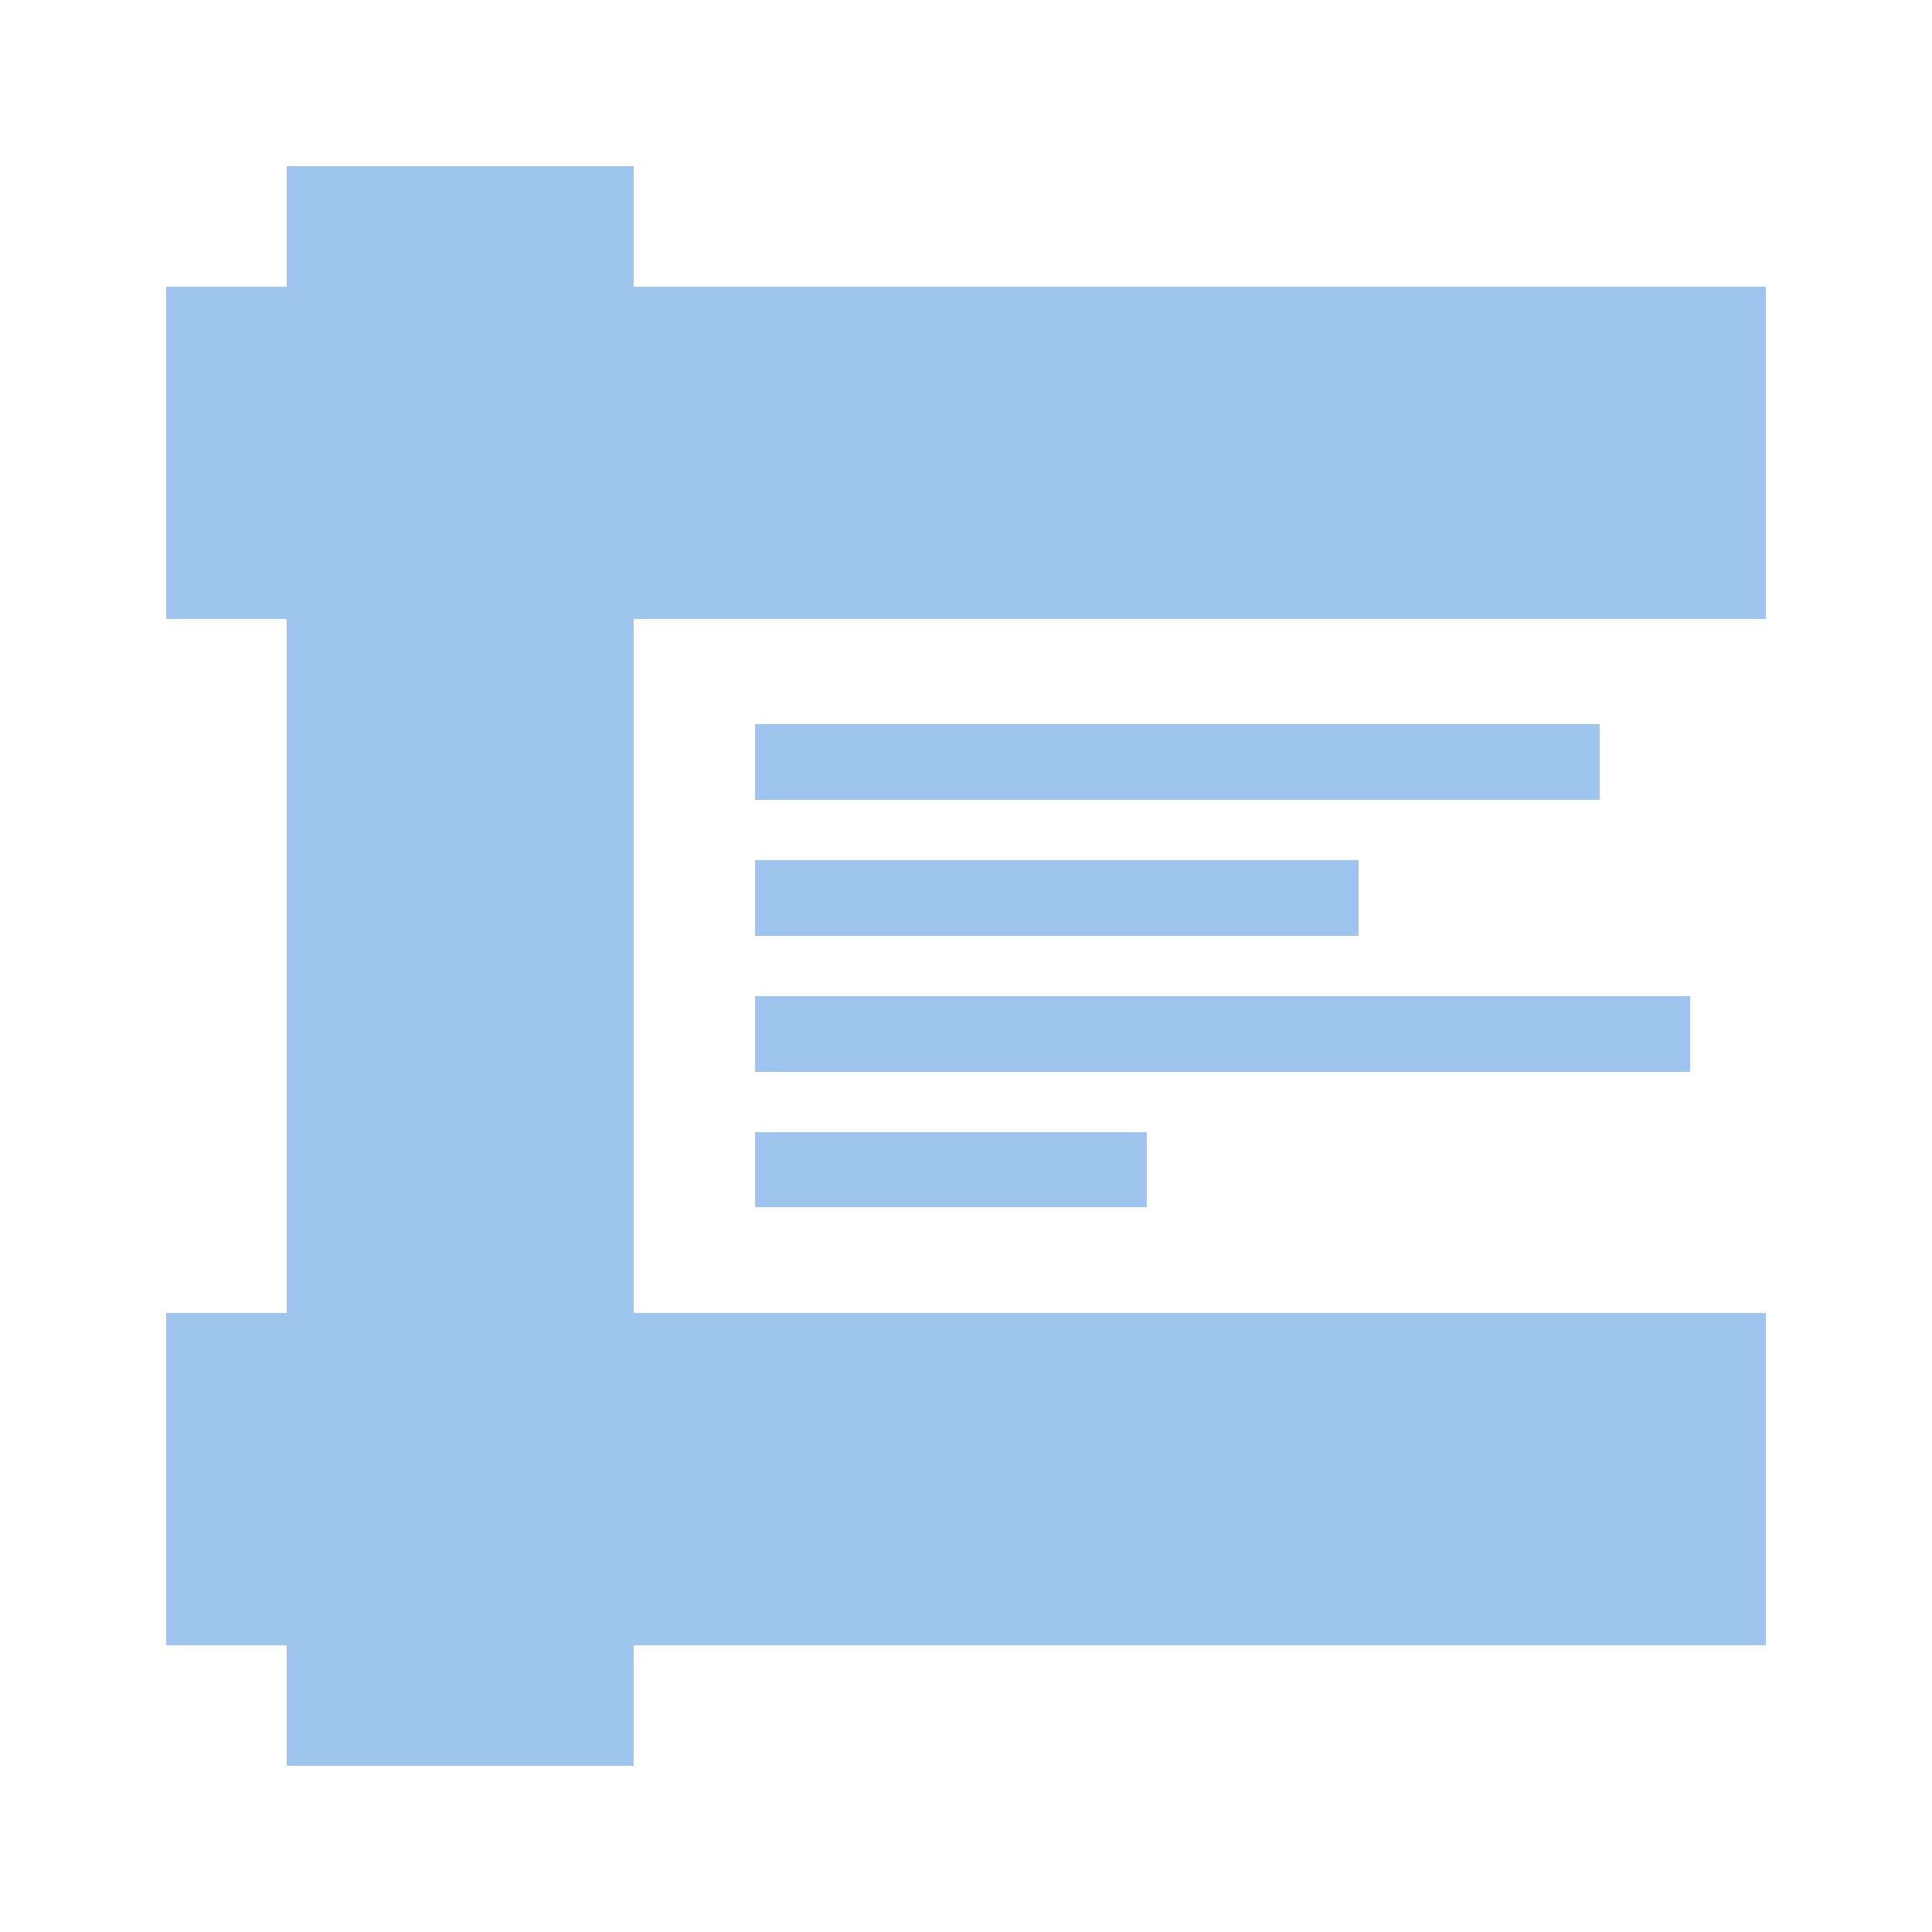
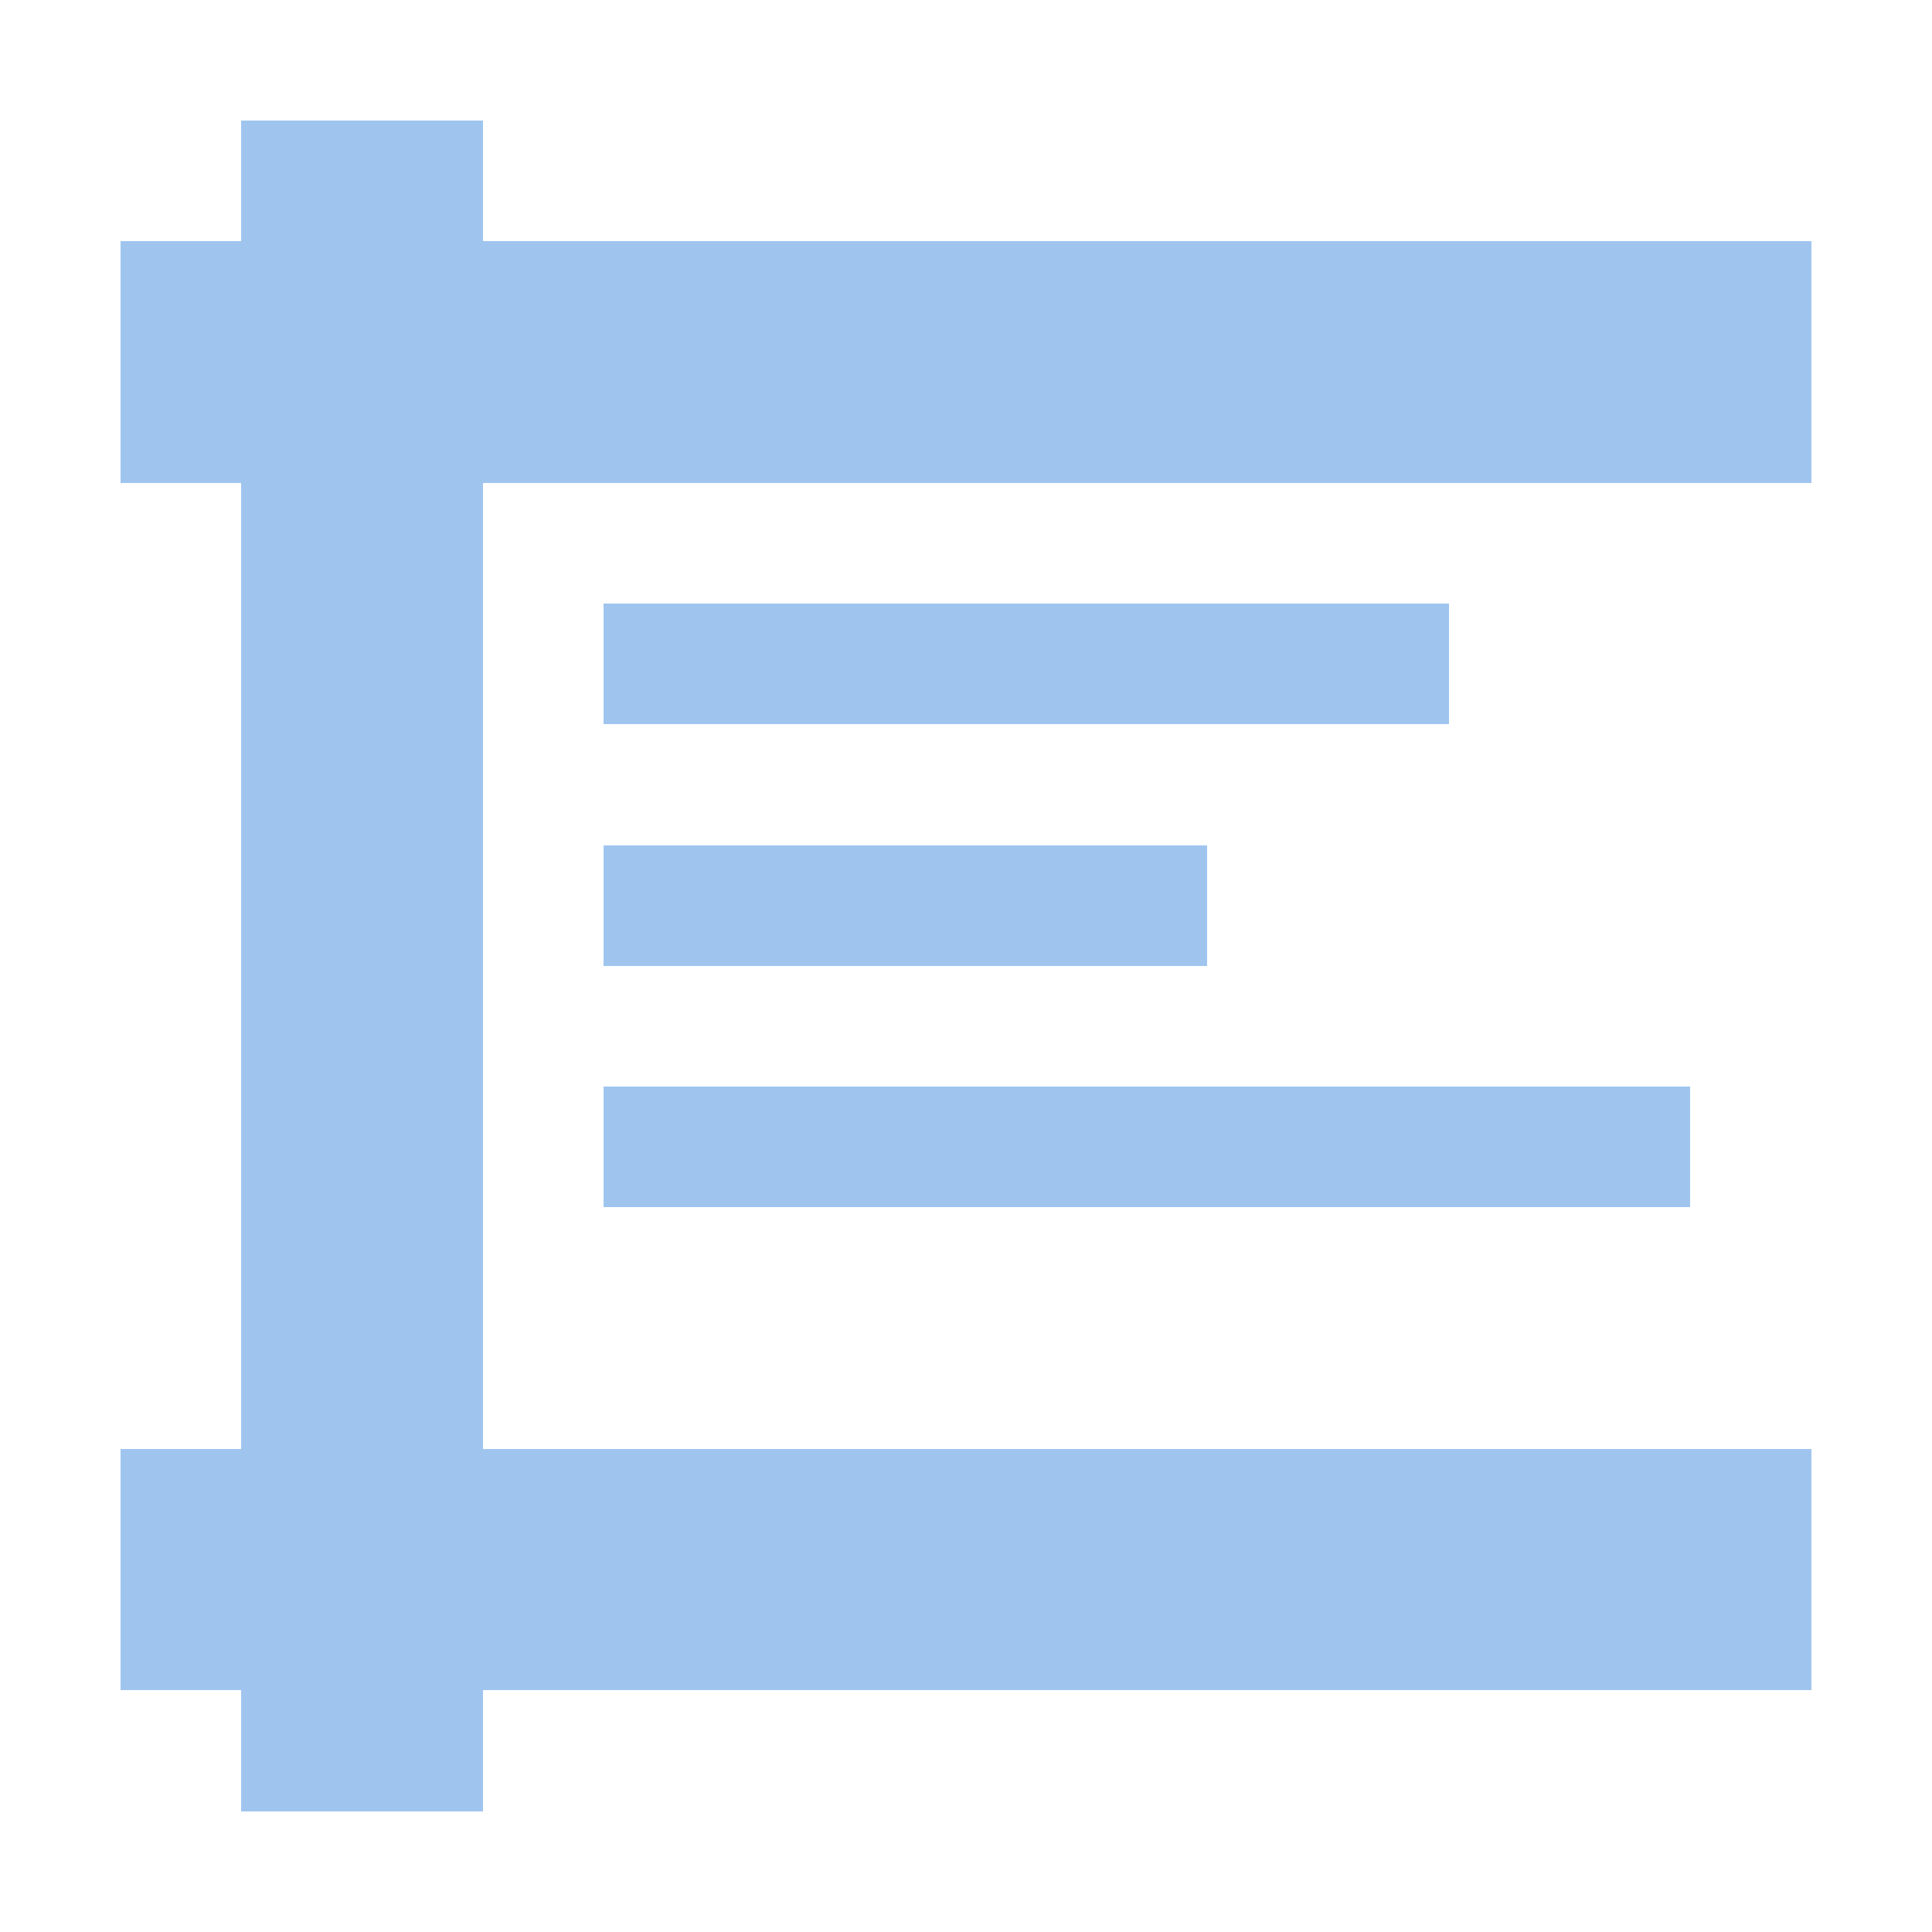
<svg xmlns="http://www.w3.org/2000/svg" width="128" height="128" viewBox="0 0 128 128" shape-rendering="crispEdges">
  <g fill="#9fc5ef">
-     <rect x="19" y="11" width="23" height="106" />
-     <rect x="11" y="19" width="106" height="22" />
-     <rect x="11" y="87" width="106" height="22" />
-     <rect x="50" y="48" width="56" height="5" />
-     <rect x="50" y="57" width="40" height="5" />
-     <rect x="50" y="66" width="62" height="5" />
-     <rect x="50" y="75" width="26" height="5" />
+     <rect x="16" y="8" width="16" height="112" />
+     <rect x="8" y="16" width="112" height="16" />
+     <rect x="8" y="96" width="112" height="16" />
+     <rect x="40" y="40" width="56" height="8" />
+     <rect x="40" y="56" width="40" height="8" />
+     <rect x="40" y="72" width="72" height="8" />
  </g>
</svg>
